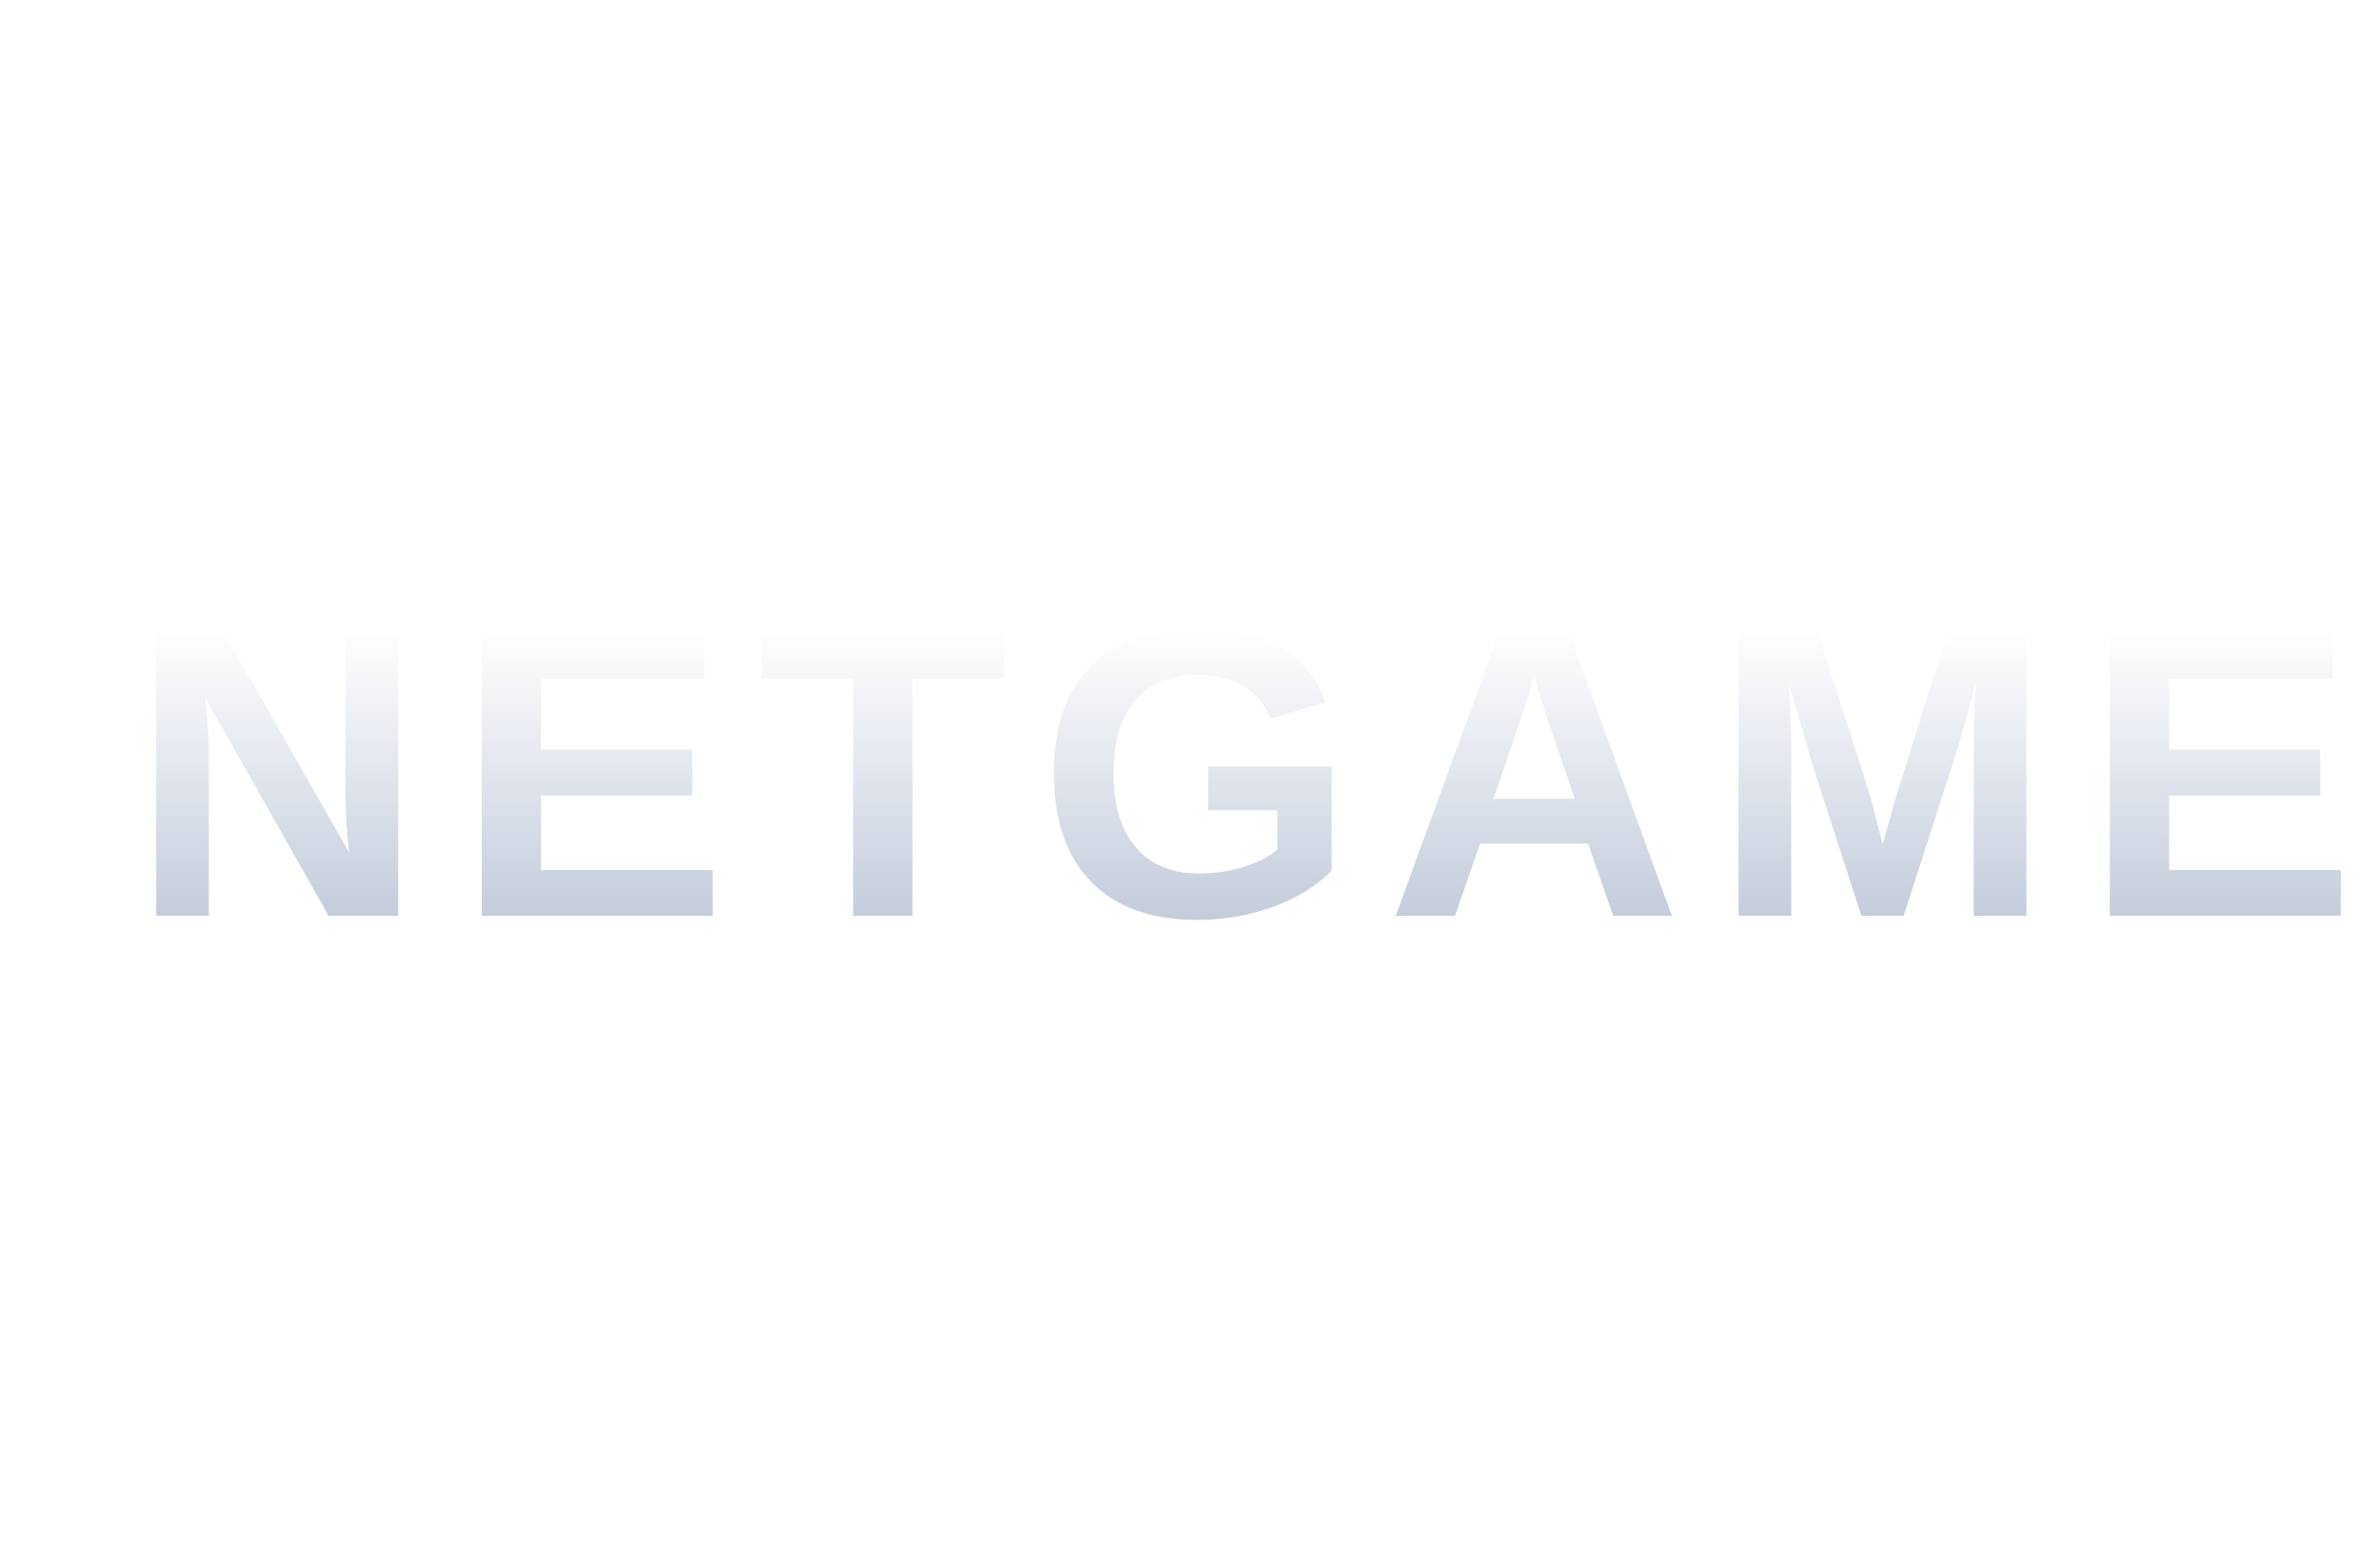
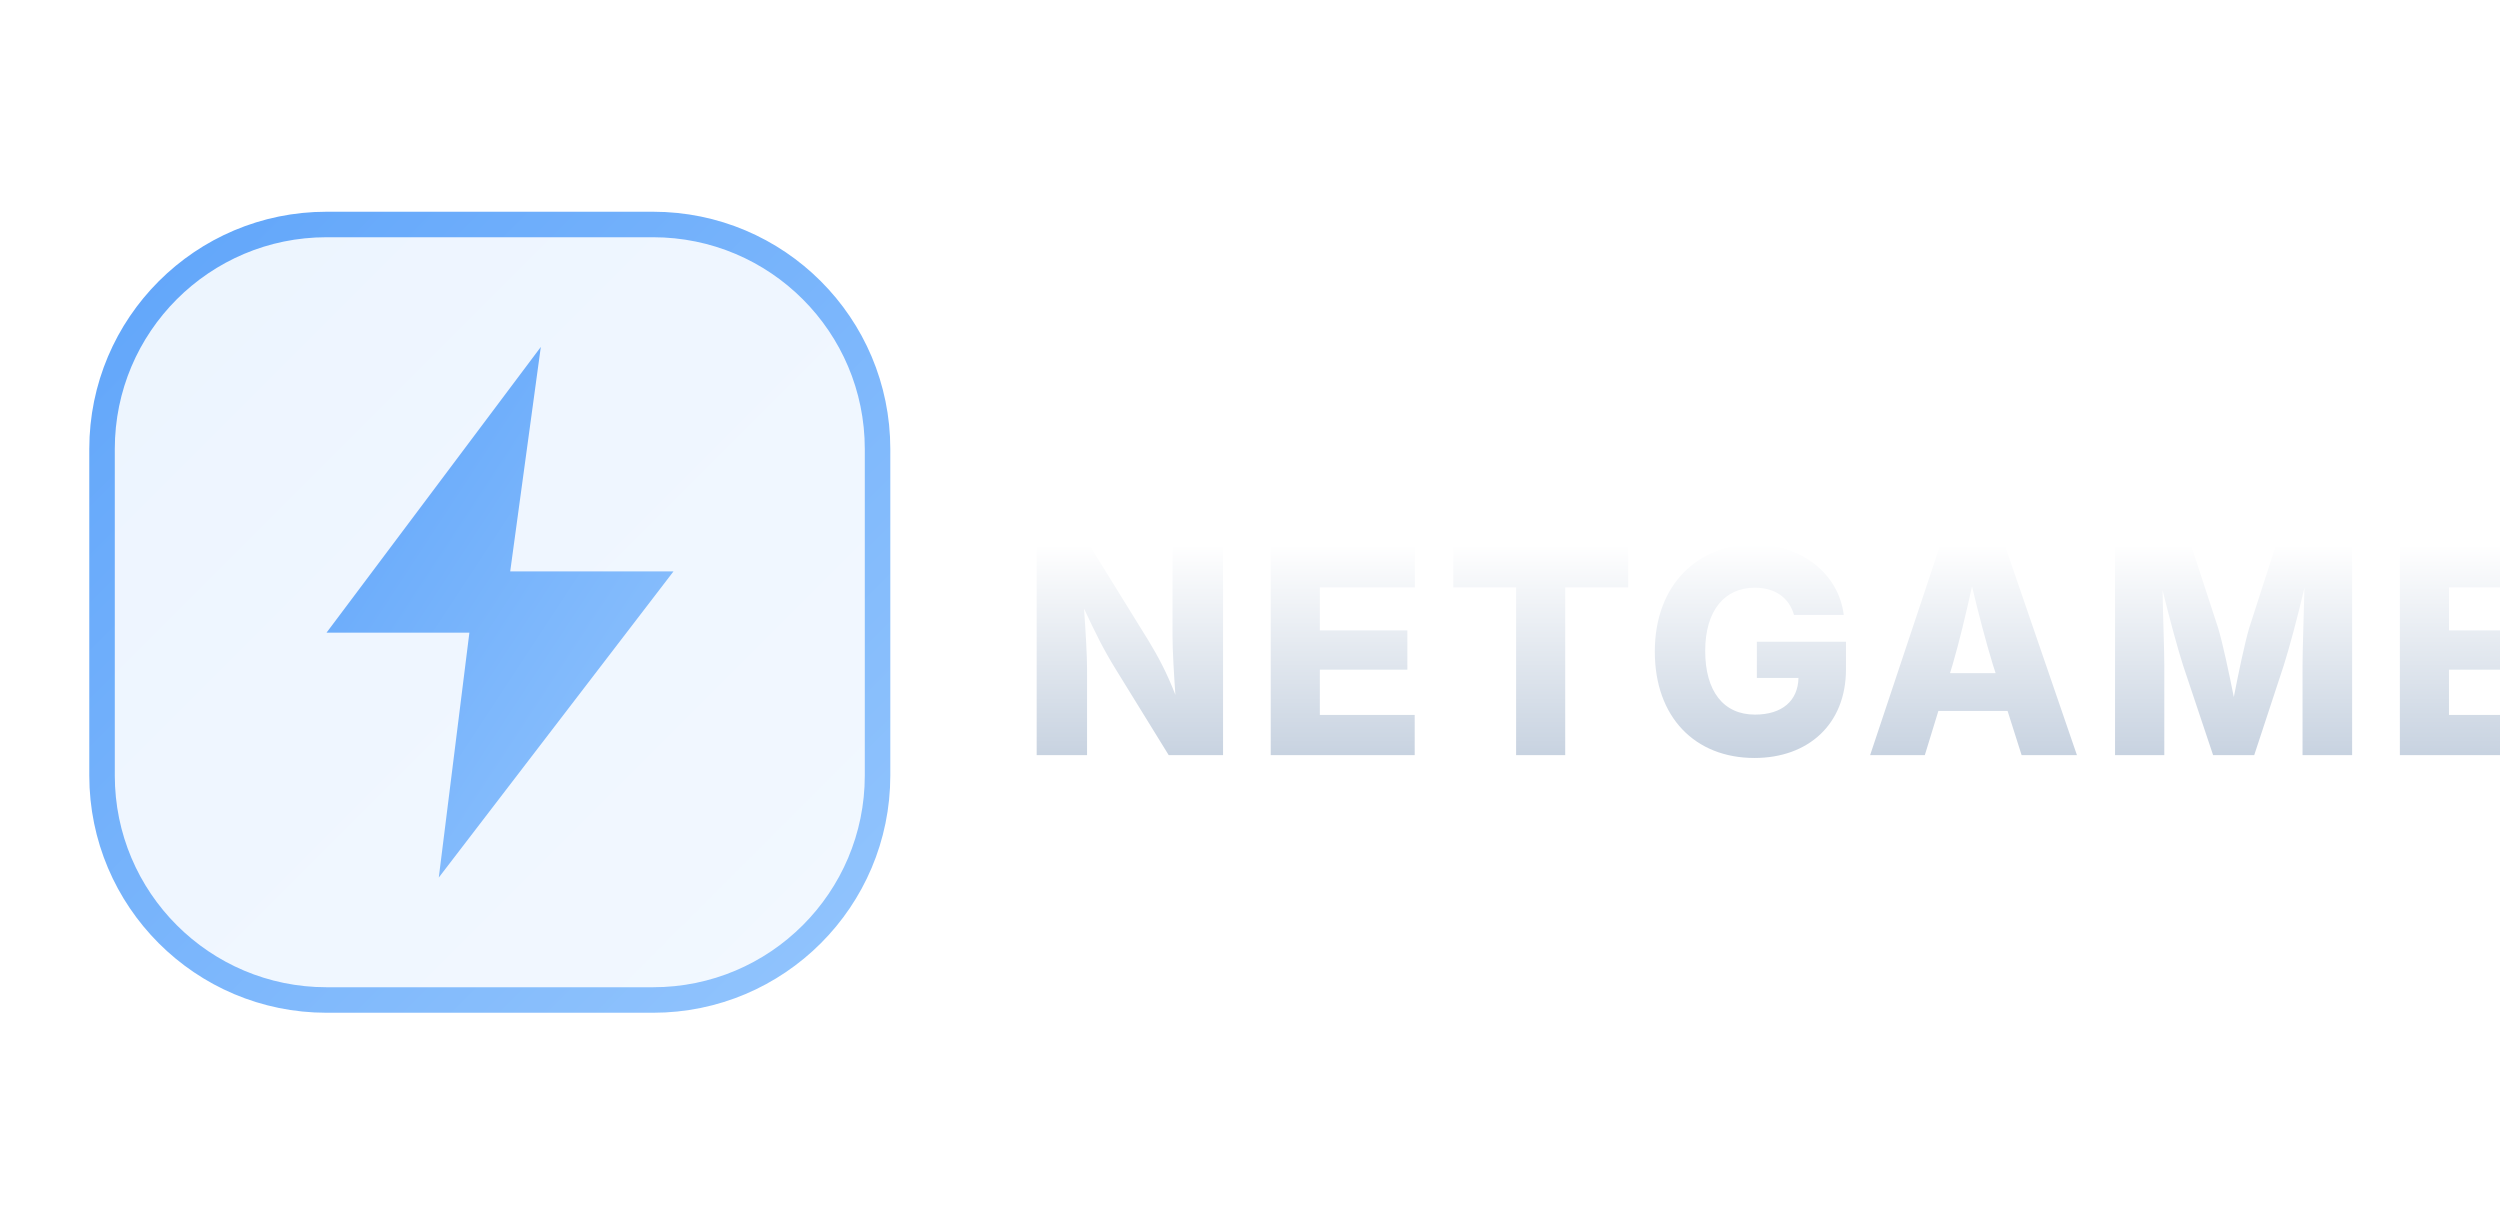
- <svg xmlns="http://www.w3.org/2000/svg" viewBox="0 0 185 120" role="img" aria-label="NETGAME">
+ <svg xmlns="http://www.w3.org/2000/svg" viewBox="0 0 245 120" role="img" aria-label="NETGAME">
  <defs>
-     <linearGradient id="w" x1="0" y1="0" x2="0" y2="1">
+     <linearGradient id="g" x1="0" y1="0" x2="1" y2="1">
+       <stop offset="0" stop-color="#60a5fa" />
+       <stop offset="1" stop-color="#93c5fd" />
+     </linearGradient>
+     <linearGradient id="t" x1="0" y1="0" x2="0" y2="1">
      <stop offset="0" stop-color="#ffffff" />
-       <stop offset="1" stop-color="#c3ccdb" />
+       <stop offset="1" stop-color="#c7d2e0" />
    </linearGradient>
  </defs>
-   <text x="10" y="71.2" font-family="'Plus Jakarta Sans','Segoe UI',Arial,Helvetica,sans-serif" font-size="32" font-weight="800" letter-spacing="2.2" fill="url(#w)">NETGAME</text>
+   <rect x="10" y="22" width="76" height="76" rx="22" fill="url(#g)" opacity="0.12" />
+   <rect x="10" y="22" width="76" height="76" rx="22" fill="none" stroke="url(#g)" stroke-width="2.5" />
+   <path d="M53 34 L32 62 L46 62 L43 86 L66 56 L50 56 Z" fill="url(#g)" />
+   <text x="100" y="74" font-family="'Inter','Segoe UI',Arial,Helvetica,sans-serif" font-size="28" font-weight="800" letter-spacing="1.5" fill="url(#t)">NETGAME</text>
</svg>
